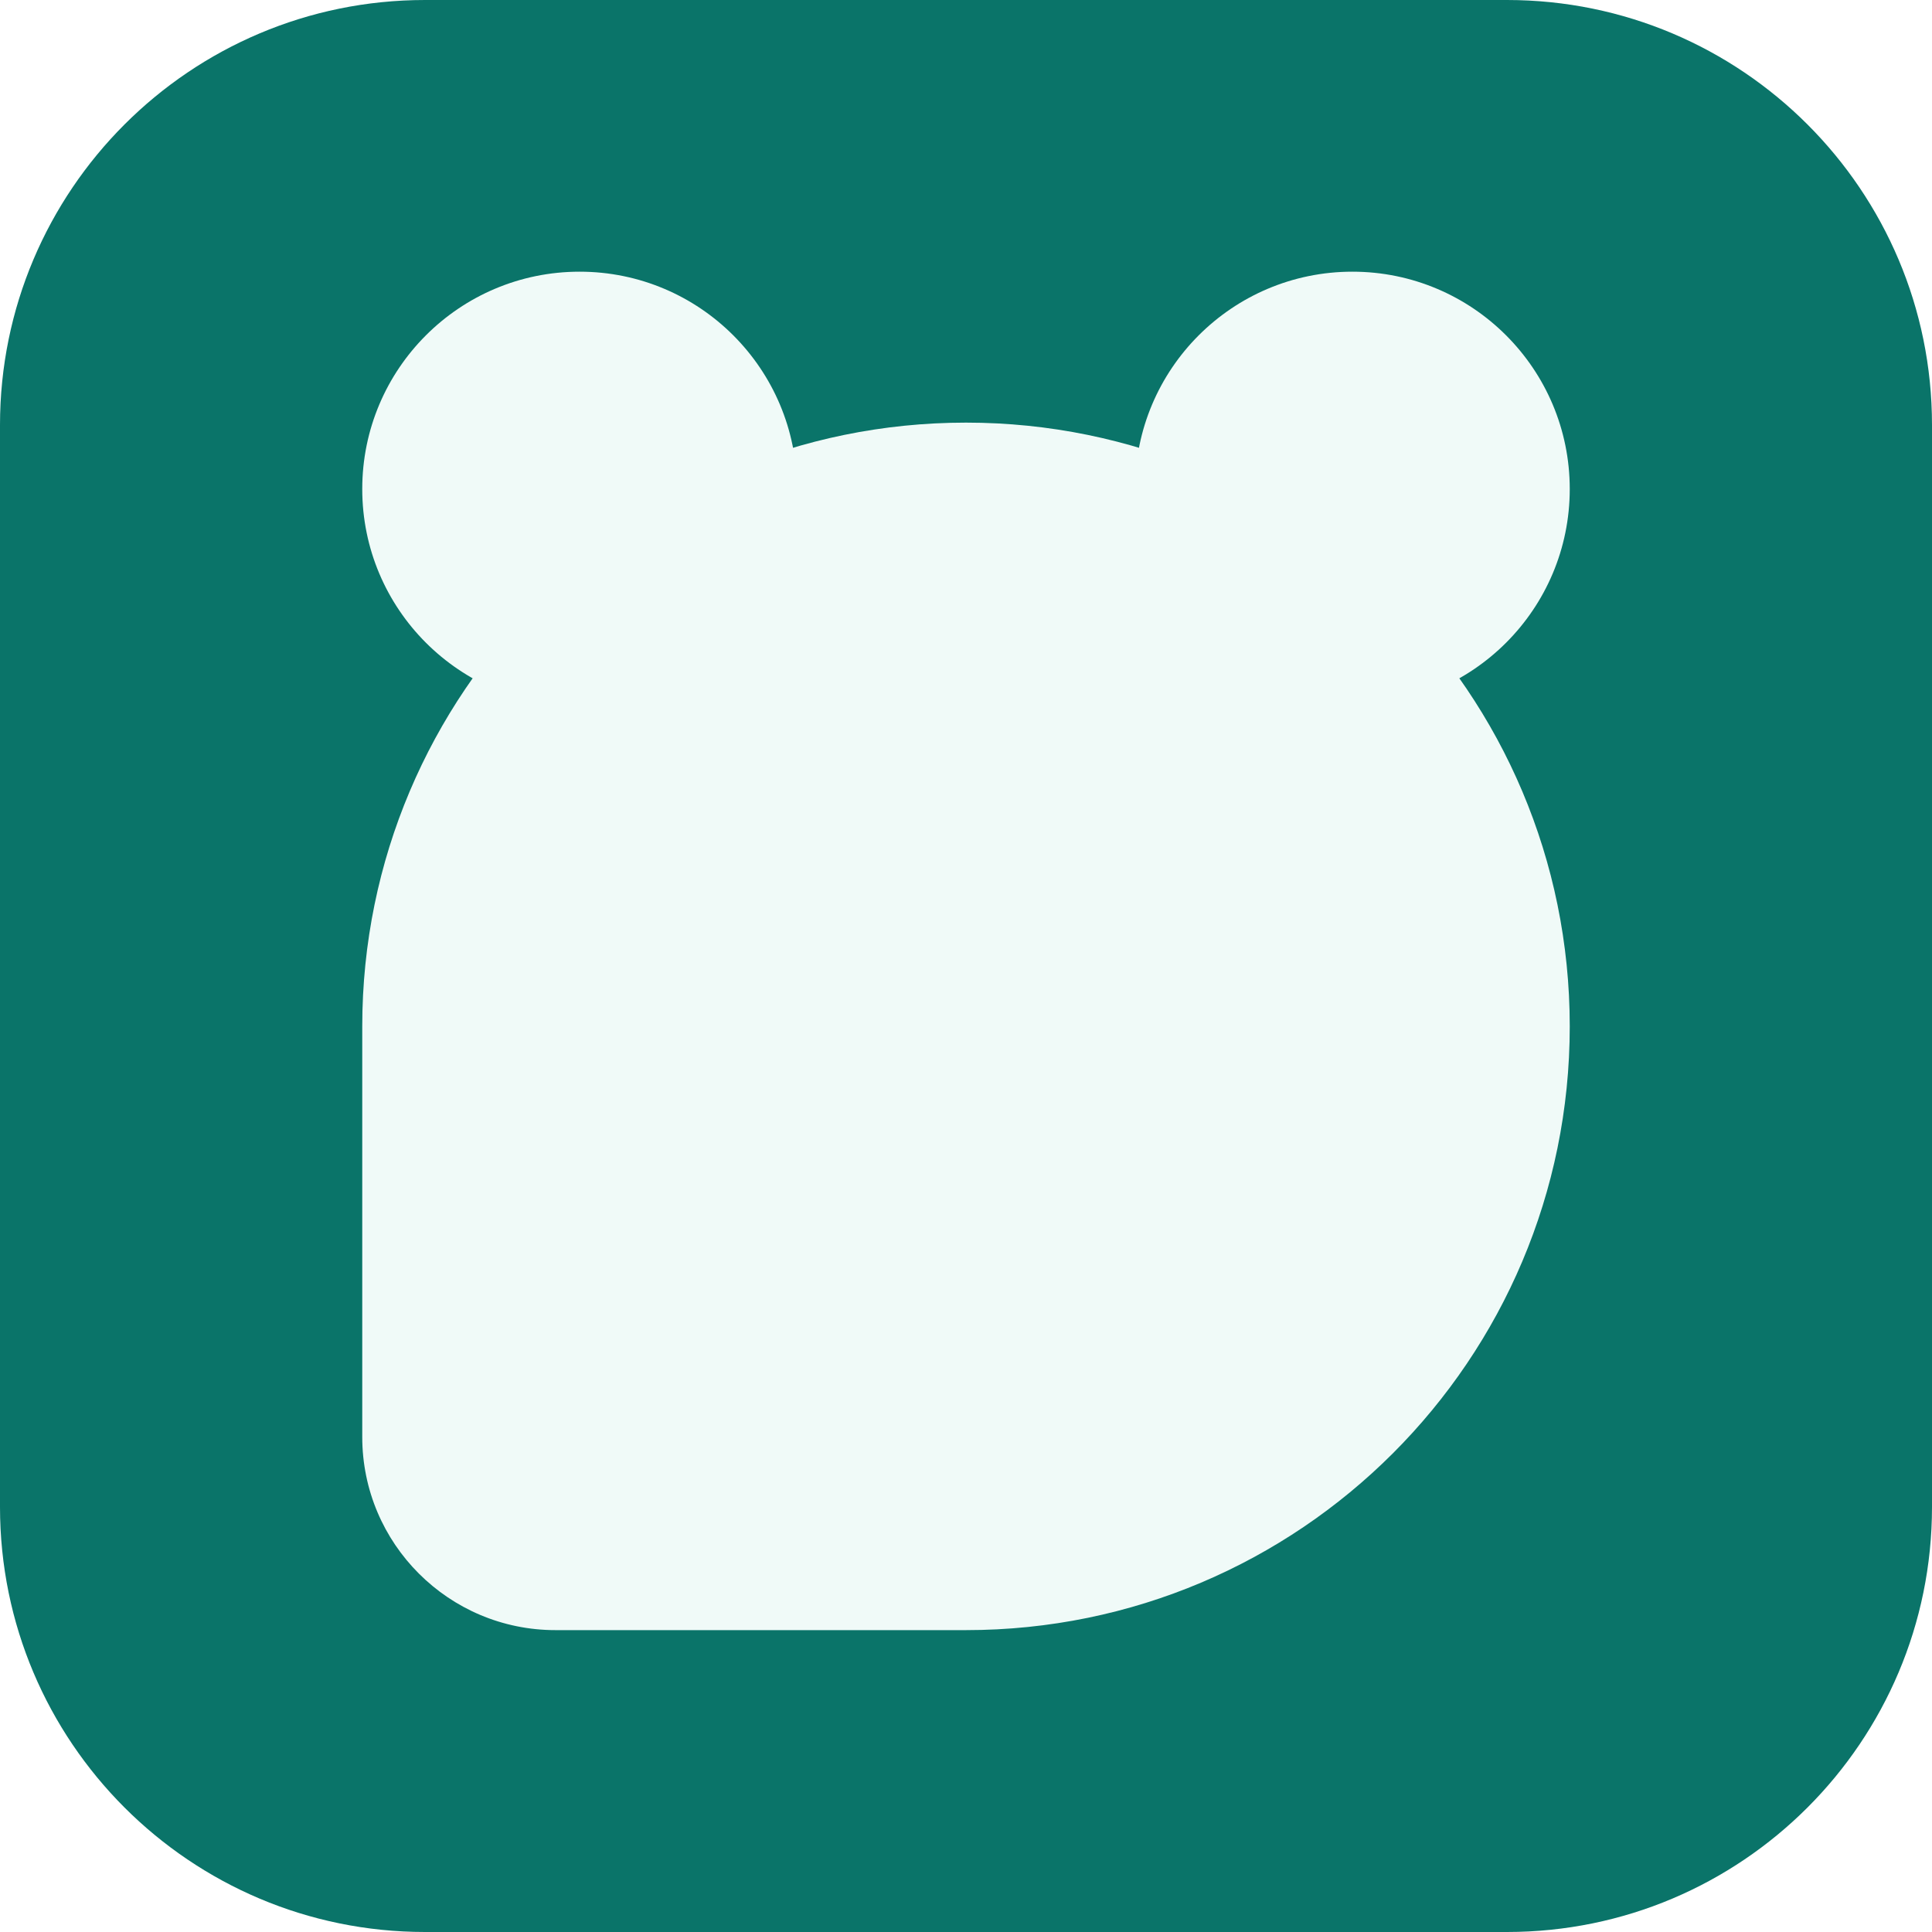
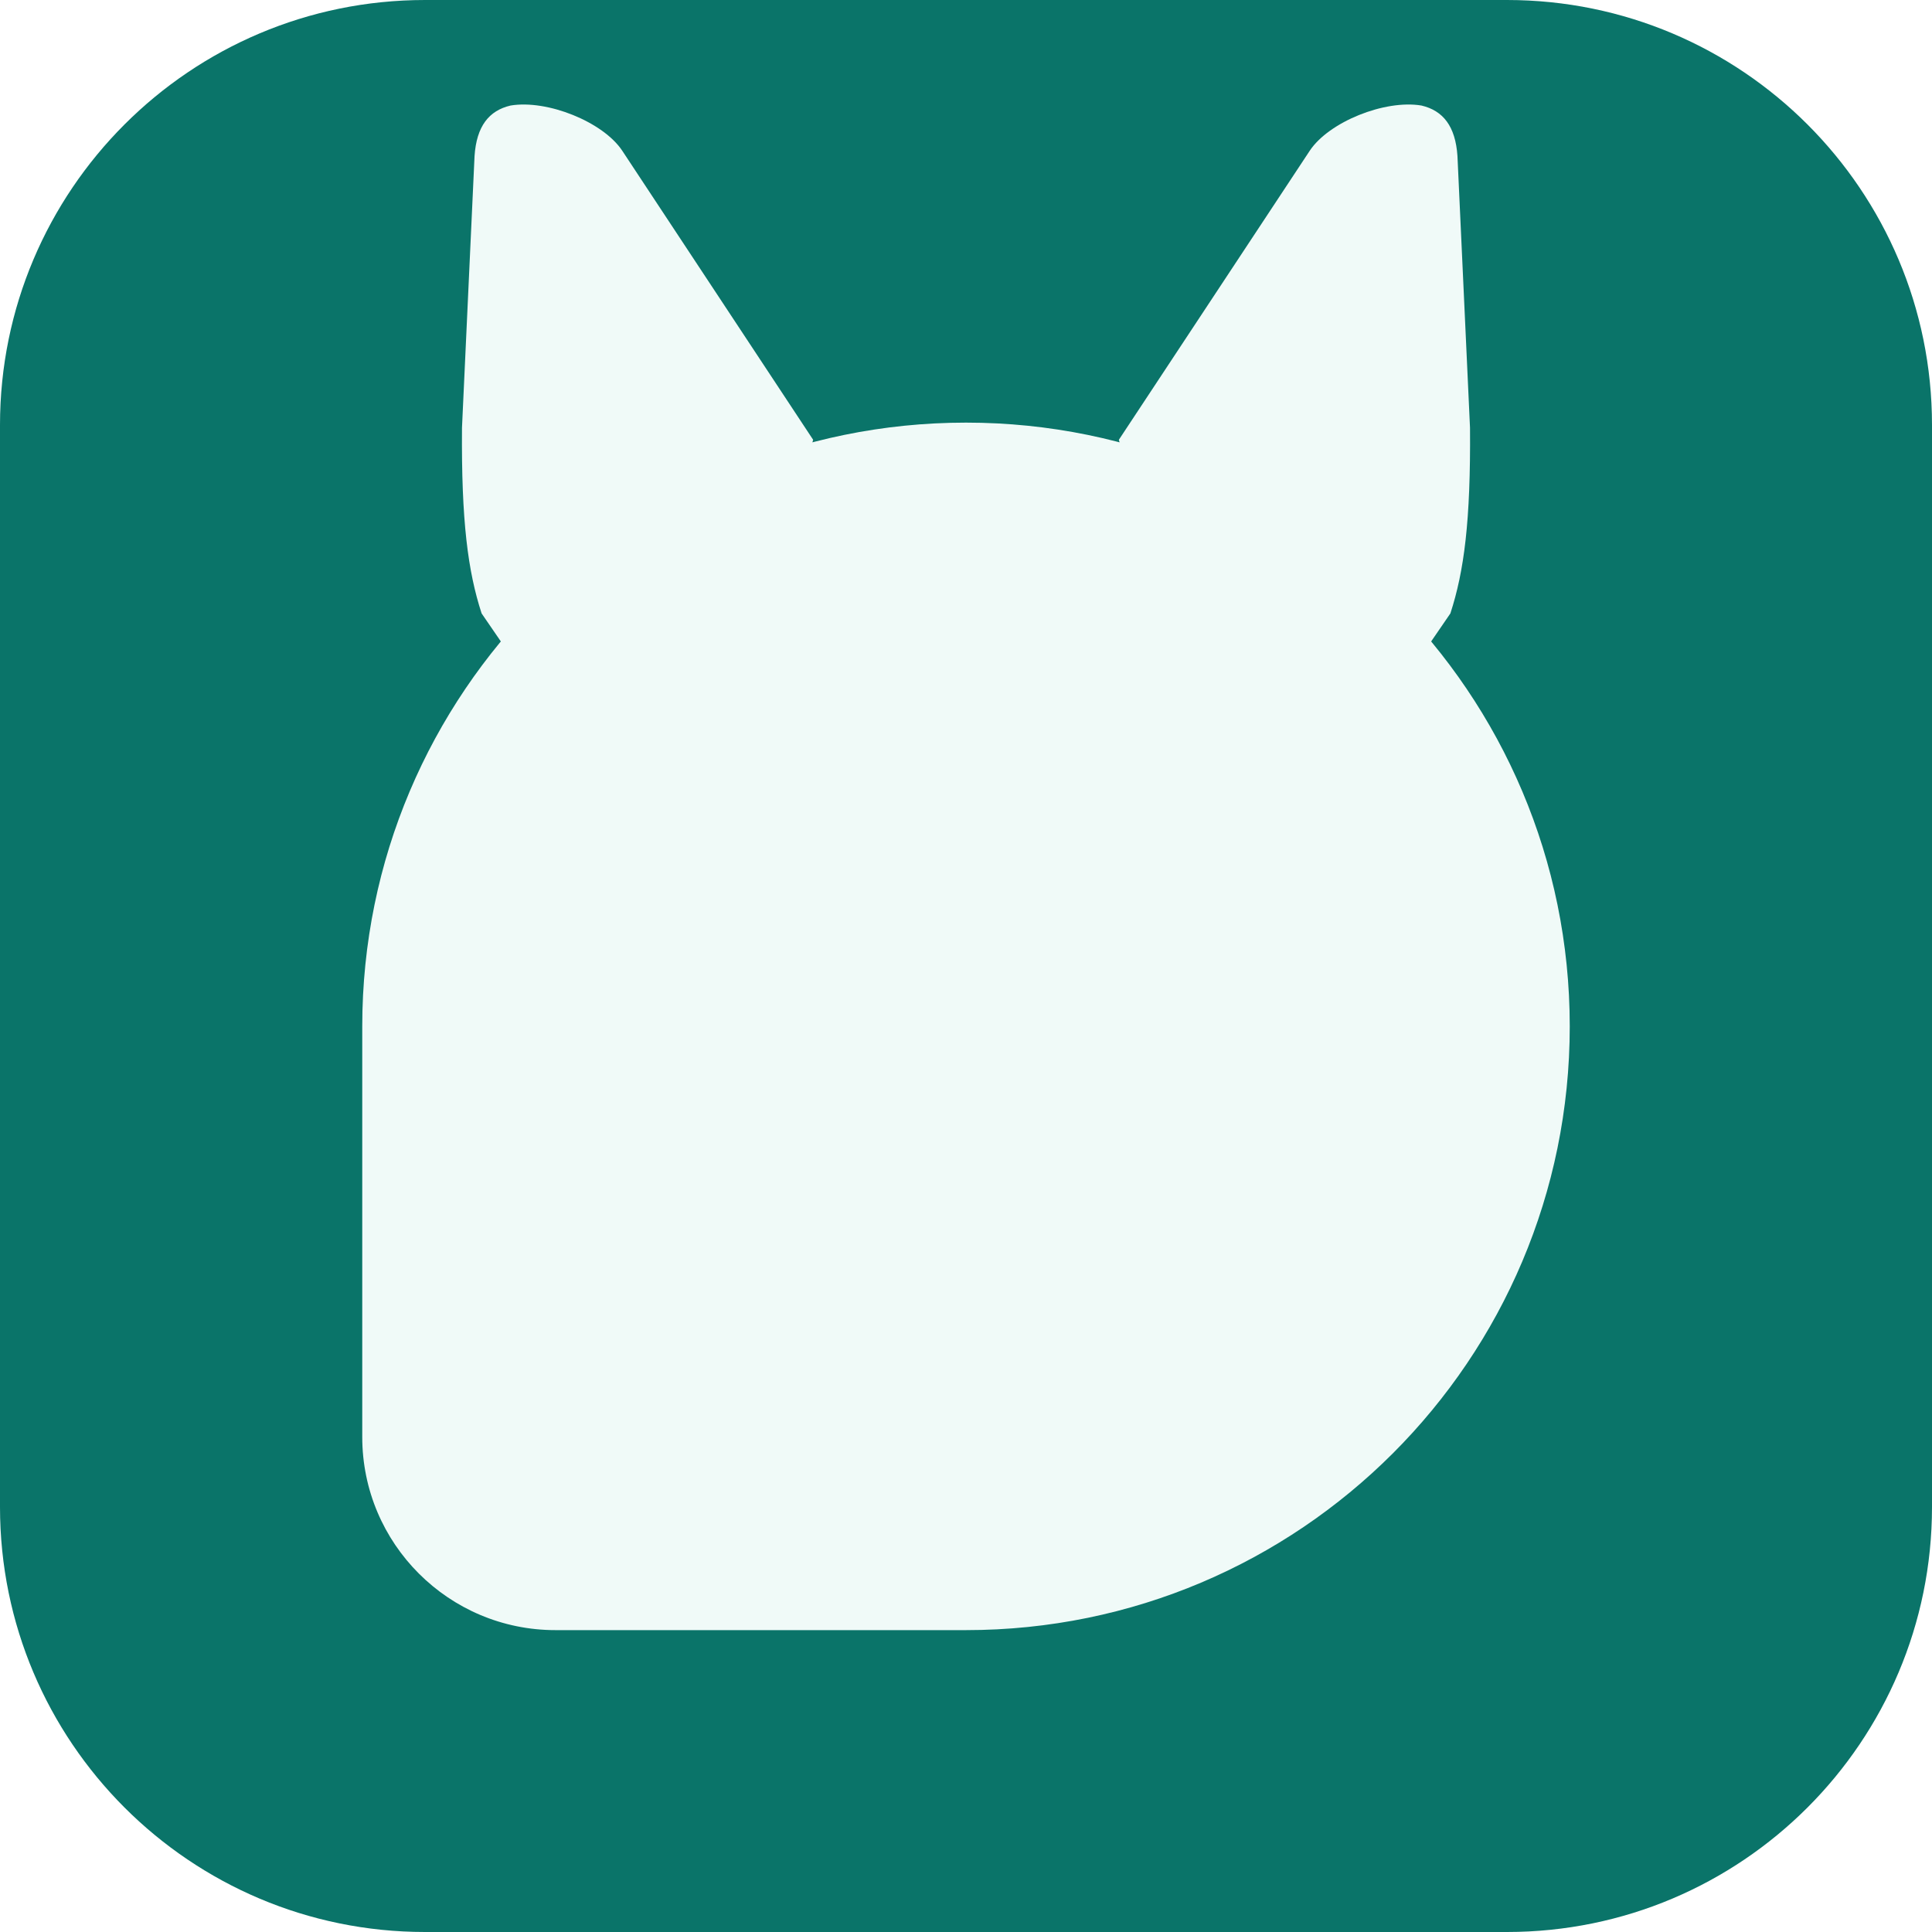
<svg xmlns="http://www.w3.org/2000/svg" viewBox="0 0 32 32" role="img" aria-label="Kelpie">
  <style>.t{fill:#0A7469}.g{fill:#F0FAF8}@media (prefers-color-scheme:dark){.t{fill:#3BC3AE}.g{fill:#03201B}}</style>
  <rect class="t" width="32" height="32" rx="7.04" />
-   <path class="g" d="M16,7H16A10,10 0 0 1 26,17V17A10,10 0 0 1 16,27H9.2A3.2,3.2 0 0 1 6,23.8V17A10,10 0 0 1 16,7ZM6,8.1a3.6,3.6 0 1 1 7.2,0a3.6,3.6 0 1 1 -7.2,0ZM18.8,8.1a3.6,3.6 0 1 1 7.2,0a3.6,3.6 0 1 1 -7.2,0Z" />
+   <path class="g" d="M16,7H16A10,10 0 0 1 26,17V17A10,10 0 0 1 16,27H9.2A3.2,3.2 0 0 1 6,23.8V17A10,10 0 0 1 16,7ZM13.468,7.284 L12.553,10.601 L8.77,11.316 L7.977,10.16 C7.75,9.463 7.64,8.631 7.652,7.085 L7.86,2.584 C7.893,2.091 8.098,1.832 8.456,1.748 C9.066,1.646 9.99,2.02 10.306,2.496 L13.468,7.284 ZM18.532,7.284 L21.694,2.496 C22.01,2.02 22.935,1.646 23.544,1.748 C23.902,1.832 24.107,2.091 24.14,2.584 L24.348,7.085 C24.36,8.631 24.25,9.463 24.023,10.16 L23.23,11.316 L19.447,10.601 L18.532,7.284 Z" />
</svg>
